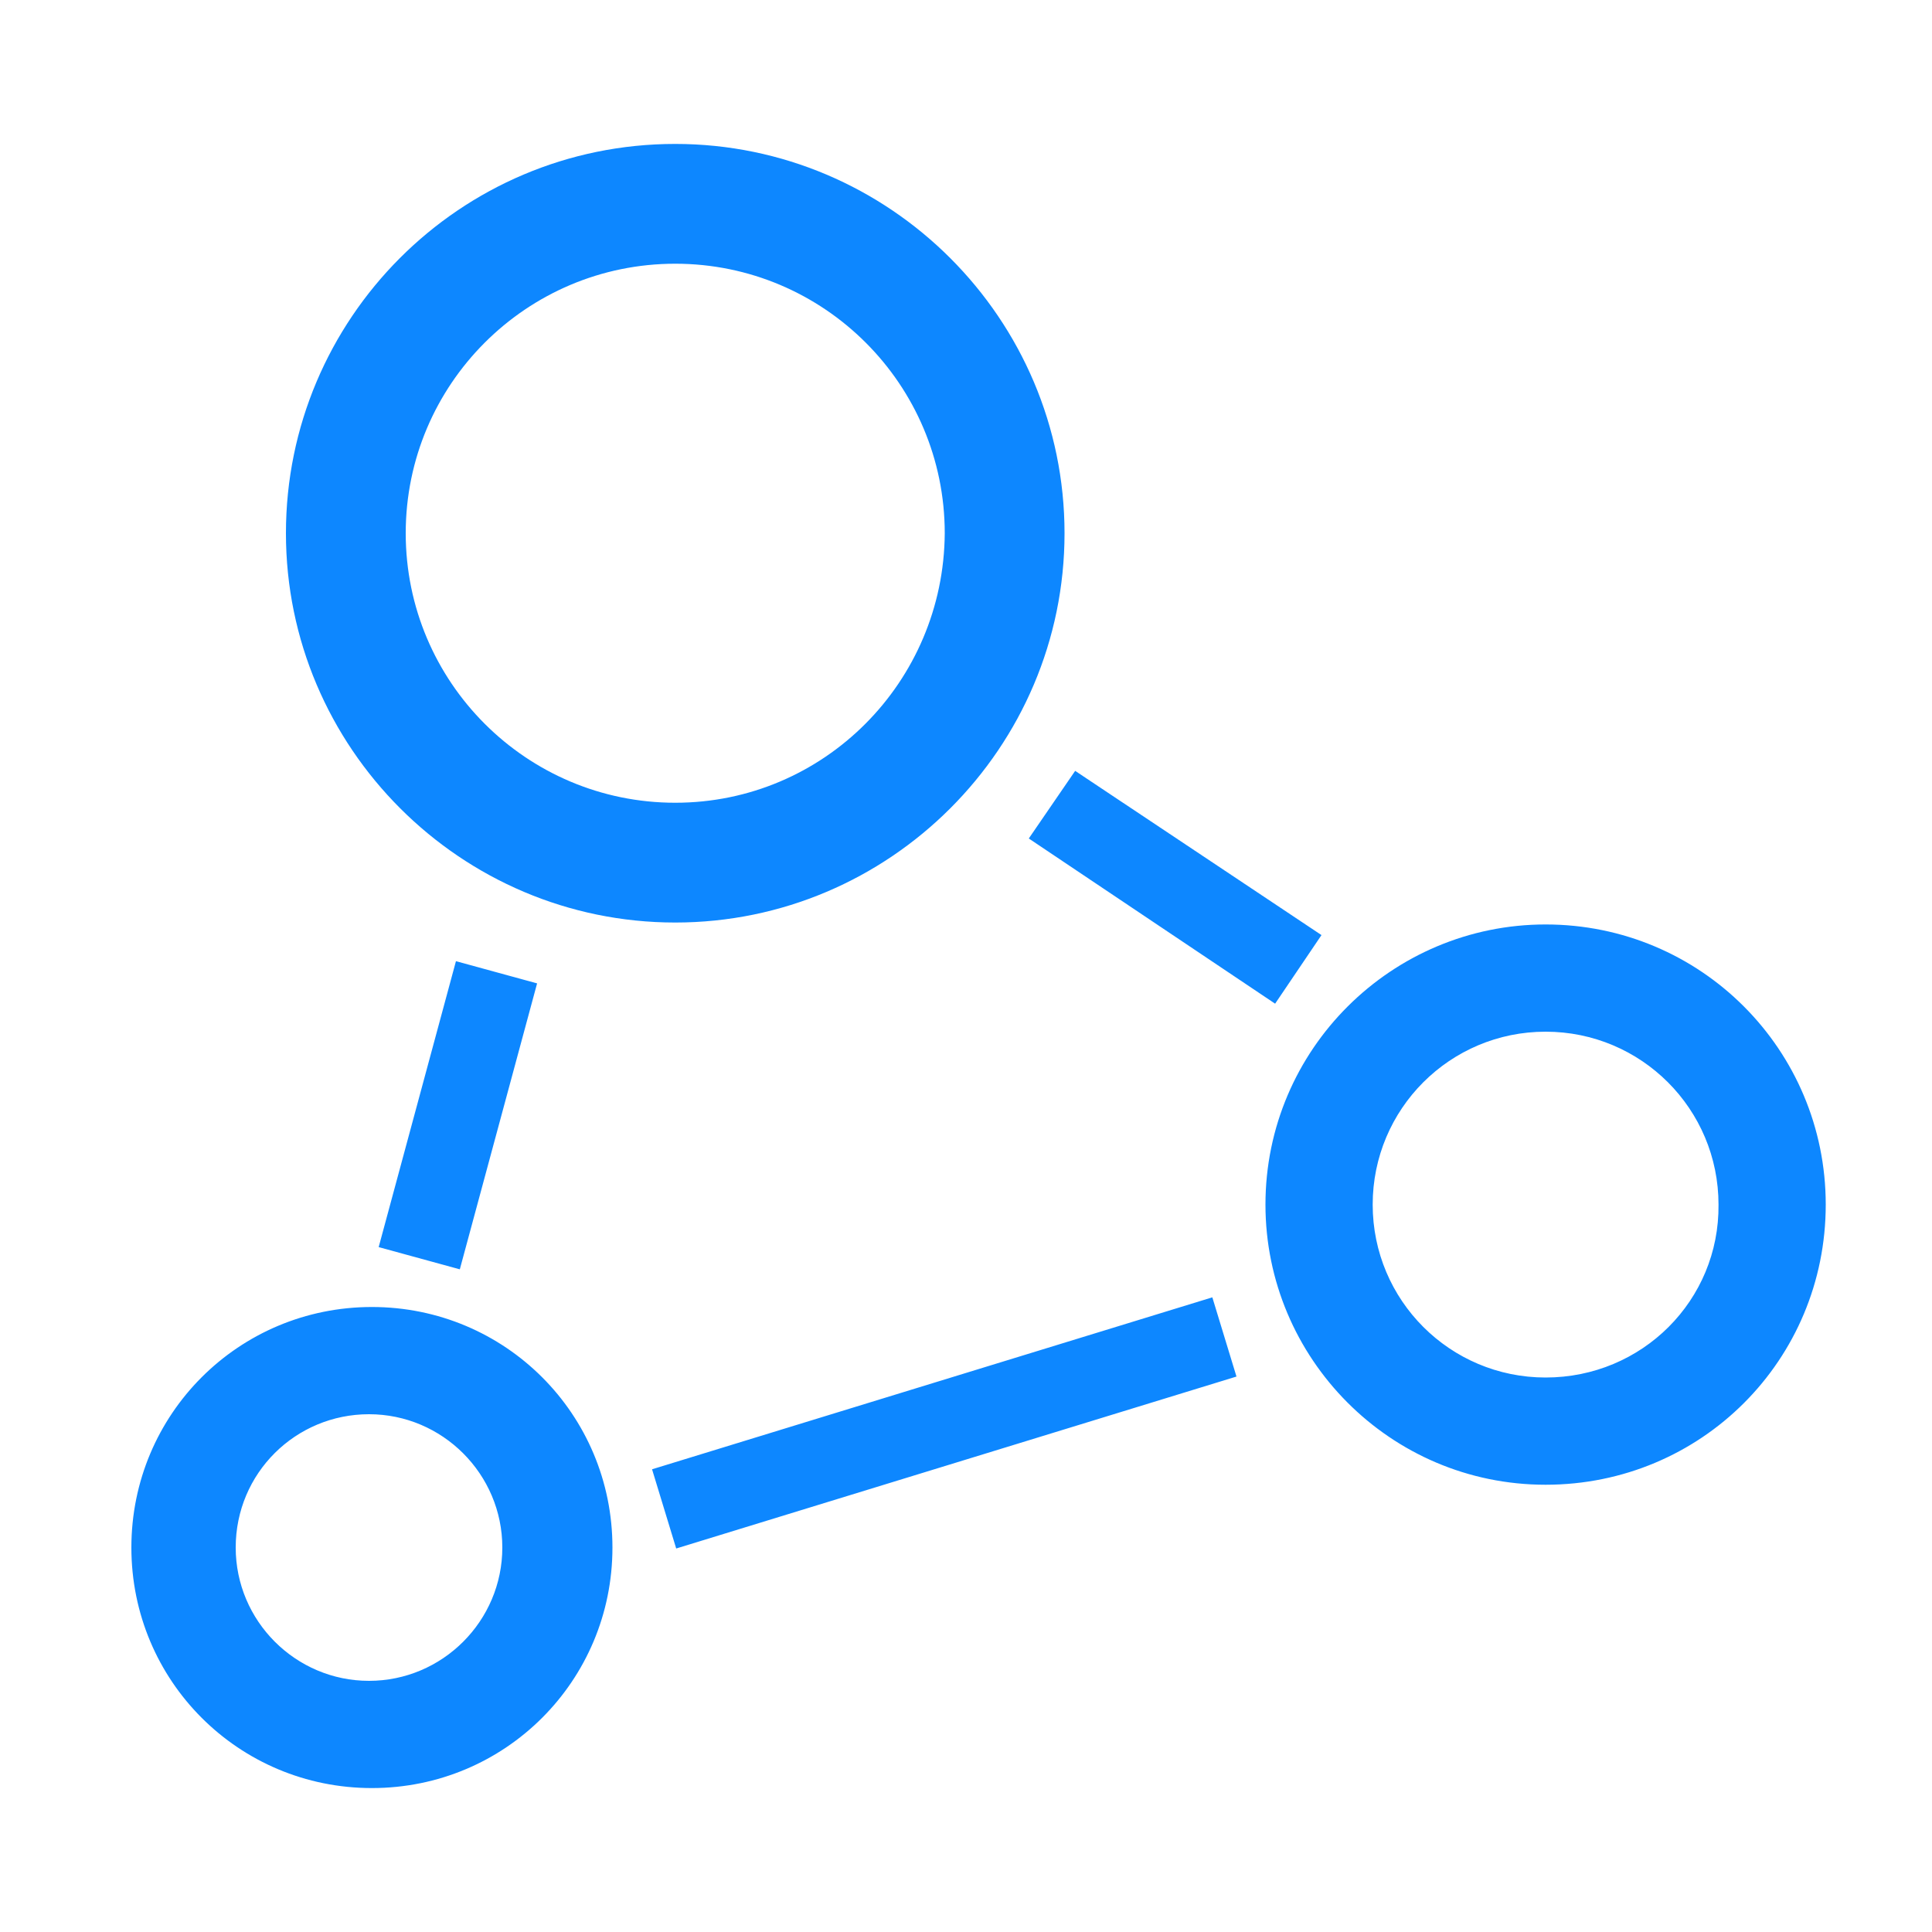
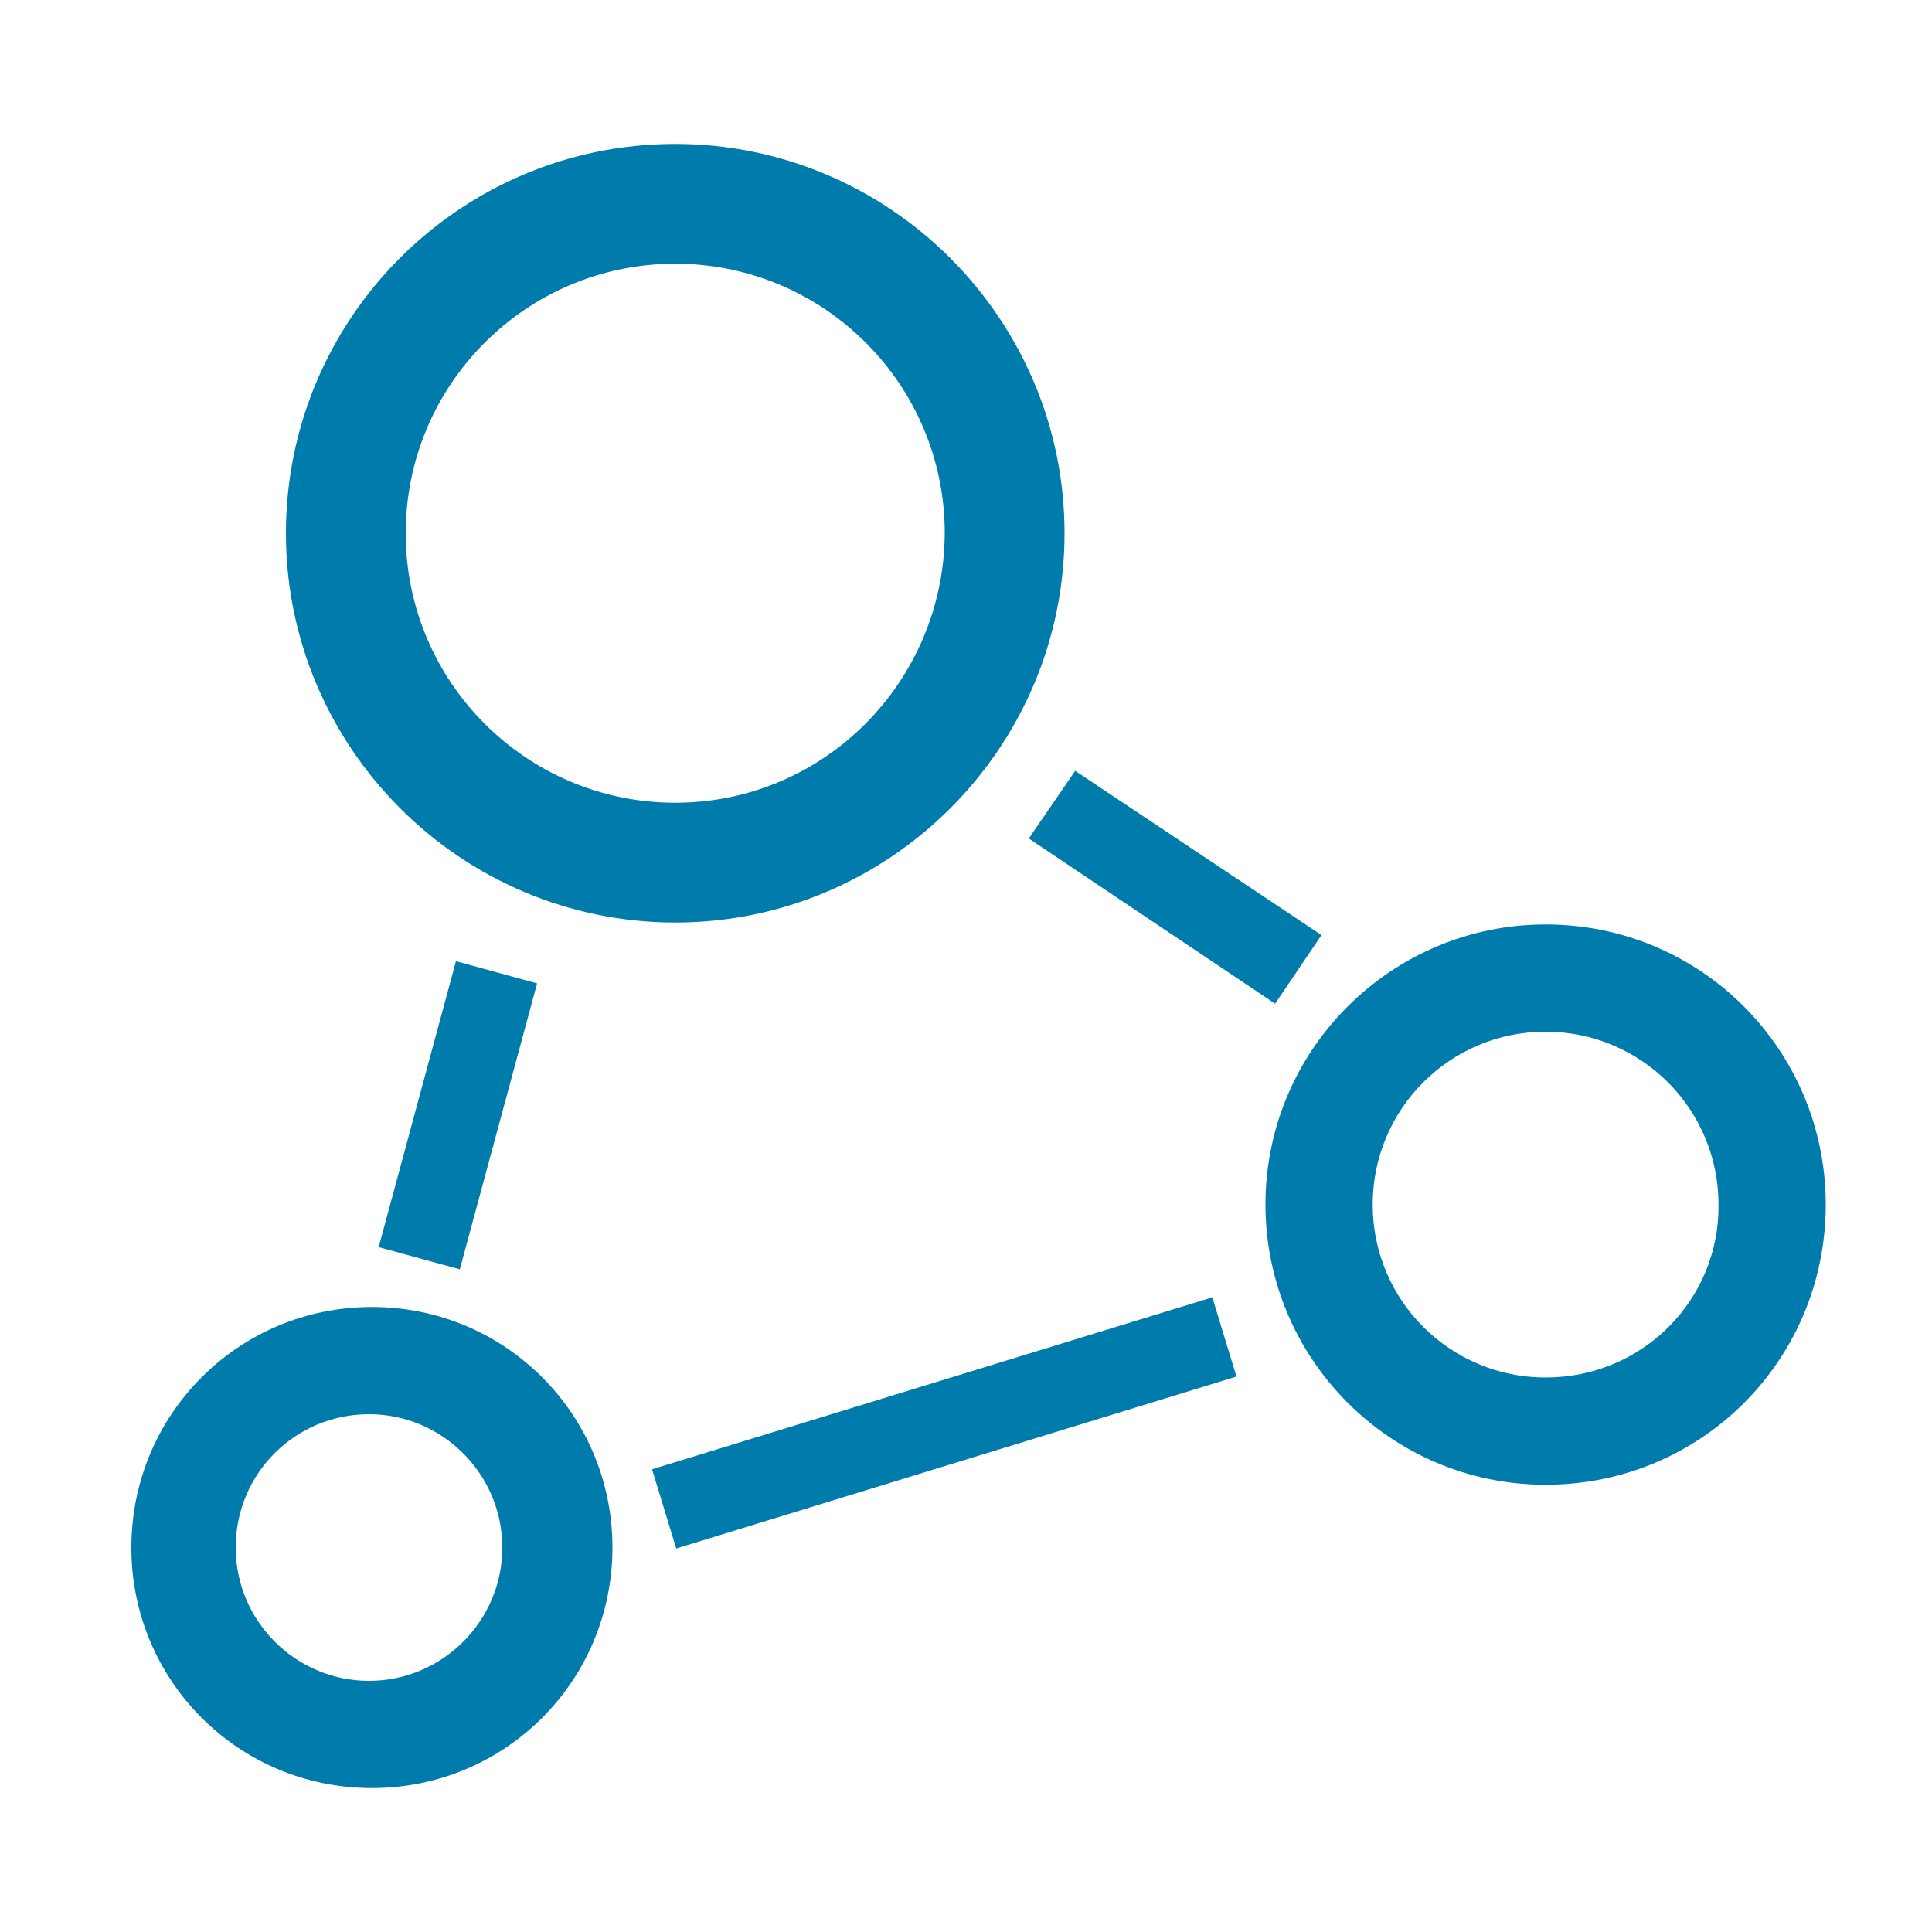
<svg xmlns="http://www.w3.org/2000/svg" class="icon" width="200px" height="200.00px" viewBox="0 0 1024 1024" version="1.1">
-   <path fill="#0d87ff" d="M357.888 76.288c-114.176 0-206.336 92.672-206.336 206.336s92.672 206.336 206.336 206.336 206.336-92.672 206.336-206.336c0-113.664-92.672-206.336-206.336-206.336z m0 349.184C279.04 425.472 215.04 361.472 215.04 282.624c0-78.848 64-142.848 142.848-142.848 78.848 0 142.848 64 142.848 142.848-0.512 78.848-64 142.848-142.848 142.848zM819.2 489.984c-81.408 0-148.48 66.048-148.48 148.48 0 81.408 66.048 148.48 148.48 148.48s148.48-66.048 148.48-148.48c0-81.92-66.048-148.48-148.48-148.48z m0 240.128c-50.688 0-91.648-40.96-91.648-91.648 0-50.688 40.96-91.648 91.648-91.648s91.648 40.96 91.648 91.648c0.512 50.688-40.448 91.648-91.648 91.648zM197.12 692.736c-70.656 0-127.488 56.832-127.488 127.488s56.832 127.488 127.488 127.488 127.488-56.832 127.488-127.488c0-70.656-56.832-127.488-127.488-127.488z m-1.536 198.144c-38.912 0-70.656-31.744-70.656-70.656 0-39.424 31.744-70.656 70.656-70.656 38.912 0 70.656 31.744 70.656 70.656S234.496 890.88 195.584 890.88zM345.6 778.752l12.8 41.984 296.96-91.136-12.8-41.984zM200.704 660.992l43.008 11.776 40.96-151.552-43.008-11.776zM569.856 408.576l-24.576 35.84 130.56 87.552 24.576-36.352z" />
+   <path fill="#007cac" d="M357.888 76.288c-114.176 0-206.336 92.672-206.336 206.336s92.672 206.336 206.336 206.336 206.336-92.672 206.336-206.336c0-113.664-92.672-206.336-206.336-206.336z m0 349.184C279.04 425.472 215.04 361.472 215.04 282.624c0-78.848 64-142.848 142.848-142.848 78.848 0 142.848 64 142.848 142.848-0.512 78.848-64 142.848-142.848 142.848zM819.2 489.984c-81.408 0-148.48 66.048-148.48 148.48 0 81.408 66.048 148.48 148.48 148.48s148.48-66.048 148.48-148.48c0-81.92-66.048-148.48-148.48-148.48z m0 240.128c-50.688 0-91.648-40.96-91.648-91.648 0-50.688 40.96-91.648 91.648-91.648s91.648 40.96 91.648 91.648c0.512 50.688-40.448 91.648-91.648 91.648zM197.12 692.736c-70.656 0-127.488 56.832-127.488 127.488s56.832 127.488 127.488 127.488 127.488-56.832 127.488-127.488c0-70.656-56.832-127.488-127.488-127.488z m-1.536 198.144c-38.912 0-70.656-31.744-70.656-70.656 0-39.424 31.744-70.656 70.656-70.656 38.912 0 70.656 31.744 70.656 70.656S234.496 890.88 195.584 890.88zM345.6 778.752l12.8 41.984 296.96-91.136-12.8-41.984zM200.704 660.992l43.008 11.776 40.96-151.552-43.008-11.776zM569.856 408.576l-24.576 35.84 130.56 87.552 24.576-36.352z" />
</svg>
